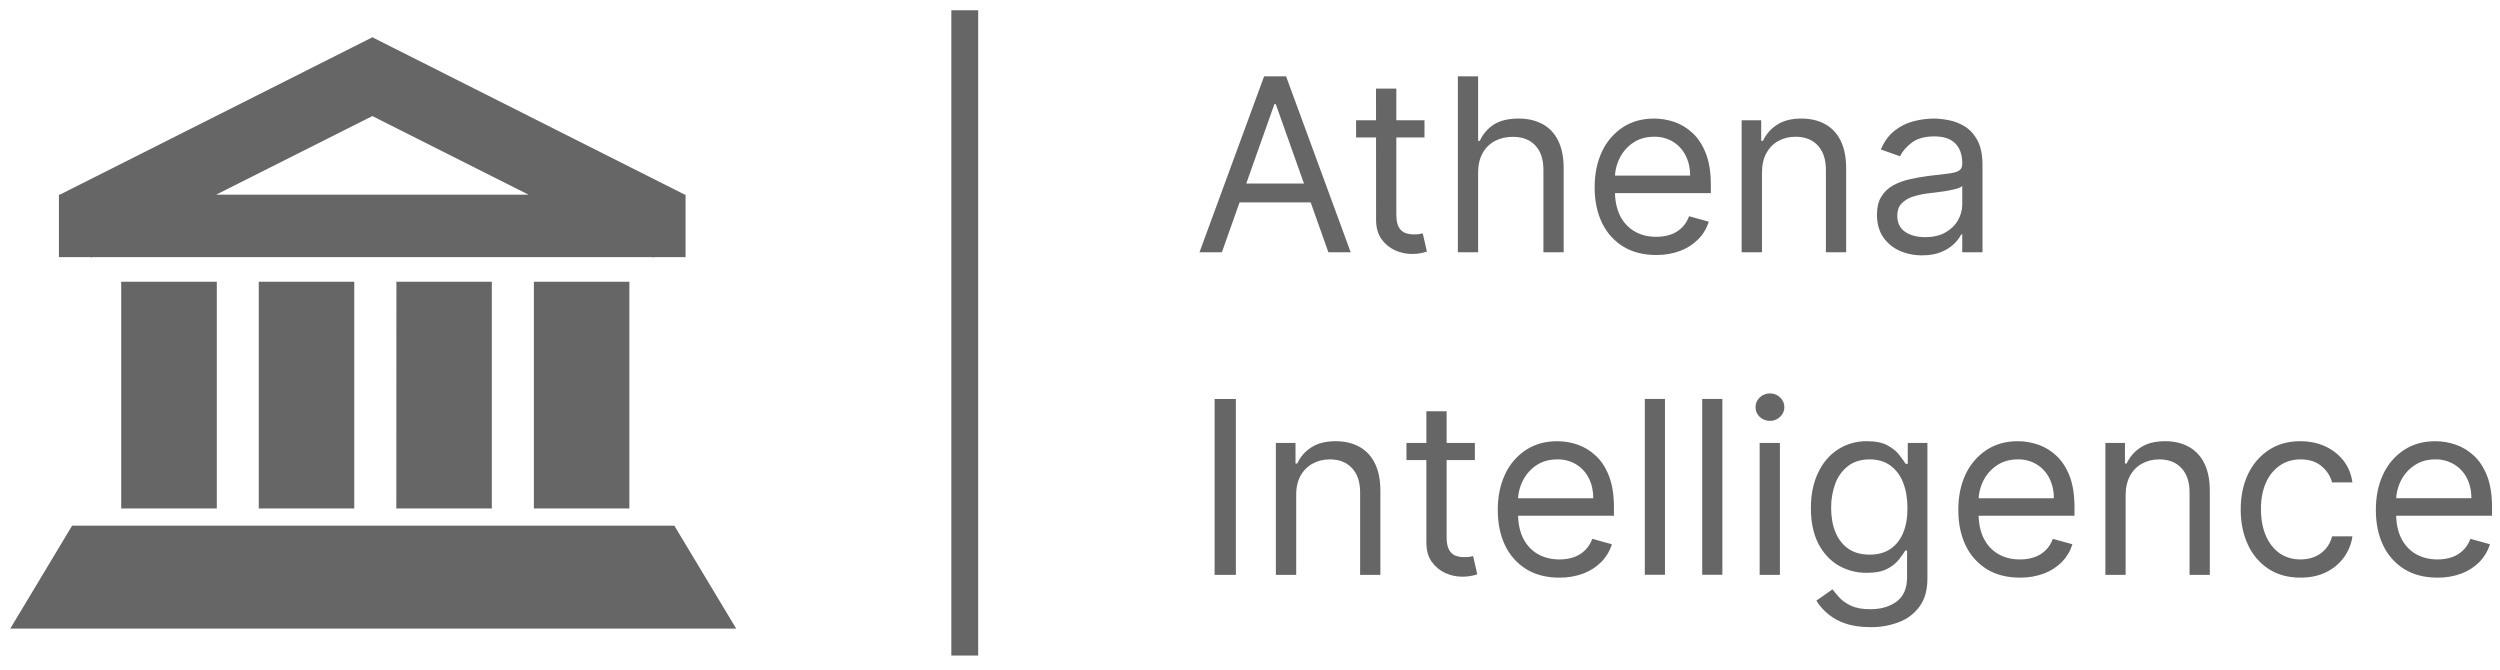
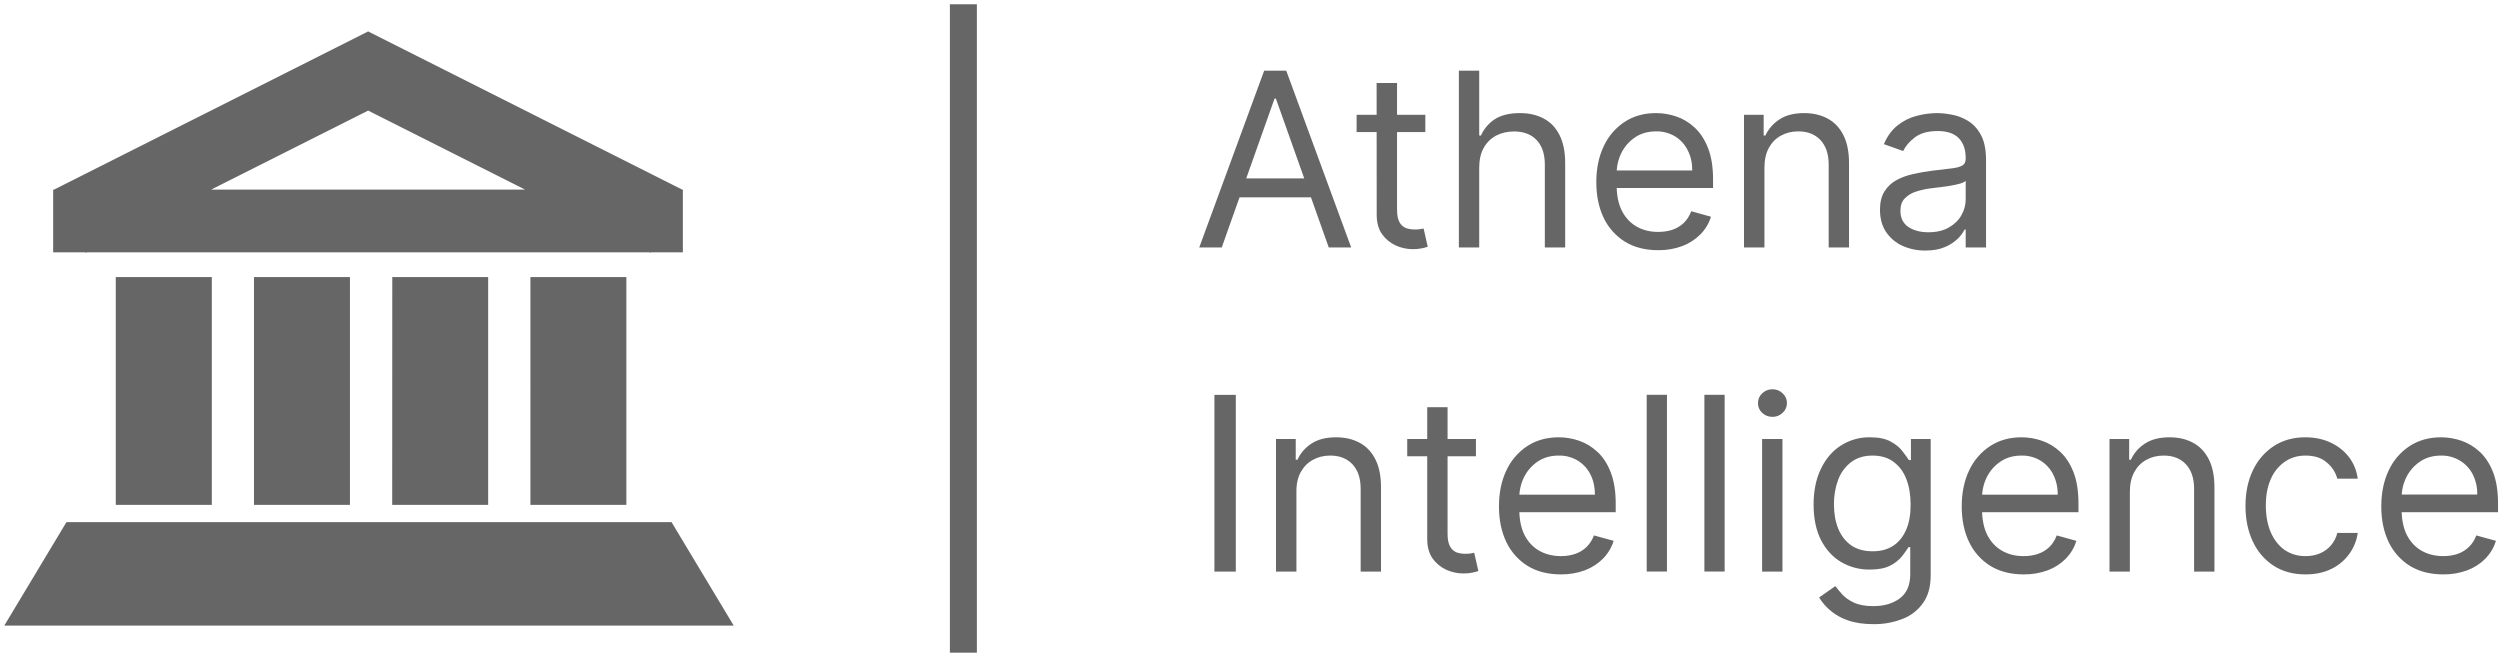
- <svg xmlns="http://www.w3.org/2000/svg" xmlns:xlink="http://www.w3.org/1999/xlink" height="20" viewBox="0 0 1666 446">
-   <defs>
-     <path id="a" fill="#666" d="M.5 4.36h-1v-8.72h1z" />
-   </defs>
-   <g transform="translate(-3926.238 -2752.831)scale(5.71834)">
-     <path fill="#666" d="M765.2 542.66h-70.18v.02l-.01-.02-7.21 12h84.6l-7.2-11.98zm-64.47-2h11.14v-26.42h-11.14zm16.03 0h11.13v-26.42h-11.13zm16.03 0h11.13v-26.42H732.8zm16.03 0h11.13v-26.42h-11.13zM730 494.93l18.2 9.16h-36.4zm0-9.18-.03-.02-.01.04-36.4 18.33h-.09v7.27h3.73l.03.06.12-.06h65.3l.12.06.03-.06h3.7v-7.19l.03-.04-.02-.01v-.03h-.07l-36.4-18.33-.02-.04zm99 25.05h-2.61l7.53-20.5h2.56l7.53 20.5h-2.6l-6.13-17.26h-.16zm.95-8.01h10.5v2.2h-10.5zm22.66-5.37h-7.97v-2h7.97zm-5.65-5.69h2.37v14.66q0 1 .29 1.5a1.5 1.5 0 0 0 .76.67q.47.16 1 .16.38 0 .63-.04l.4-.08.48 2.12a5 5 0 0 1-.67.18 4.7 4.7 0 0 1-1.09.1q-1 0-1.96-.43a4 4 0 0 1-1.58-1.31q-.62-.89-.62-2.23zm11.9 9.82v9.25h-2.36v-20.5h2.36v7.52h.2q.54-1.19 1.62-1.9 1.1-.7 2.9-.7 1.58 0 2.76.63 1.18.62 1.83 1.91.66 1.29.66 3.27v9.77h-2.36v-9.61q0-1.83-.95-2.84-.94-1-2.61-1-1.16 0-2.09.48a3.53 3.53 0 0 0-1.44 1.43q-.52.94-.52 2.29m20.75 9.57q-2.23 0-3.84-.98a6.6 6.6 0 0 1-2.47-2.76q-.86-1.79-.86-4.15t.86-4.17a6.8 6.8 0 0 1 2.42-2.82q1.56-1.02 3.65-1.02 1.2 0 2.37.4t2.13 1.3 1.53 2.36q.58 1.48.58 3.63v1h-11.86v-2.04h9.45q0-1.3-.52-2.32a3.93 3.93 0 0 0-1.46-1.62 4.1 4.1 0 0 0-2.22-.59q-1.42 0-2.45.7-1.02.7-1.57 1.8a5.3 5.3 0 0 0-.55 2.39v1.36q0 1.74.6 2.95.61 1.2 1.7 1.83 1.08.63 2.5.63.94 0 1.7-.26a3.5 3.5 0 0 0 1.3-.8q.55-.54.85-1.34l2.29.64q-.36 1.16-1.22 2.04a5.9 5.9 0 0 1-2.1 1.36 7.8 7.8 0 0 1-2.81.48m12.33-9.57v9.25h-2.37v-15.38h2.28v2.4h.2q.55-1.17 1.65-1.88 1.1-.72 2.84-.72 1.56 0 2.74.64 1.17.63 1.82 1.92t.65 3.25v9.77h-2.36v-9.61q0-1.81-.94-2.83-.95-1.02-2.59-1.02-1.13 0-2.02.5-.88.48-1.4 1.43-.5.94-.5 2.28m18.66 9.61a6.35 6.35 0 0 1-2.66-.55 4.56 4.56 0 0 1-1.9-1.61q-.7-1.06-.7-2.57 0-1.32.53-2.14.52-.83 1.39-1.3t1.92-.7q1.06-.24 2.14-.38 1.4-.18 2.27-.27.88-.1 1.28-.33.41-.23.41-.8v-.08q0-1.48-.8-2.3-.81-.83-2.44-.83-1.7 0-2.66.74t-1.35 1.58l-2.24-.8q.6-1.4 1.6-2.18 1.01-.8 2.2-1.1a9.4 9.4 0 0 1 2.37-.32q.74 0 1.7.18.97.17 1.87.71.91.54 1.51 1.63.6 1.1.6 2.92v10.14h-2.36v-2.08h-.12a4.2 4.2 0 0 1-.8 1.07 4.7 4.7 0 0 1-1.5.97q-.92.4-2.26.4m.36-2.12q1.4 0 2.36-.55.97-.55 1.46-1.42.5-.88.5-1.84v-2.16q-.15.18-.66.33-.5.14-1.16.25a49 49 0 0 1-2.26.3 9.4 9.4 0 0 0-1.73.39 3.06 3.06 0 0 0-1.28.8q-.48.51-.48 1.41 0 1.24.91 1.87.92.62 2.34.62m-80.33 39.36h-2.48v-20.5h2.48zm7.03-9.25v9.25h-2.37v-15.38h2.29v2.4h.2a4.37 4.37 0 0 1 1.64-1.88q1.1-.72 2.84-.72 1.56 0 2.74.64 1.17.63 1.82 1.92.65 1.28.65 3.25v9.77h-2.36v-9.61q0-1.81-.94-2.83-.95-1.02-2.59-1.02-1.13 0-2.02.5-.88.48-1.4 1.42t-.5 2.29m20.82-4.13h-7.97v-2h7.97zm-5.65-5.69h2.36V544q0 1 .3 1.5a1.5 1.5 0 0 0 .75.67q.47.16 1 .16.39 0 .64-.04l.4-.08.48 2.12a5 5 0 0 1-.67.18 4.7 4.7 0 0 1-1.1.1q-1 0-1.96-.43a4 4 0 0 1-1.58-1.31q-.62-.89-.62-2.23zm15.49 19.39q-2.23 0-3.84-.98a6.6 6.6 0 0 1-2.47-2.76q-.86-1.79-.86-4.15t.86-4.17a6.8 6.8 0 0 1 2.42-2.82q1.57-1.02 3.65-1.02 1.2 0 2.37.4t2.13 1.3q.97.9 1.53 2.36.58 1.48.58 3.63v1h-11.86v-2.04h9.45q0-1.3-.51-2.32a3.93 3.93 0 0 0-1.47-1.62 4.1 4.1 0 0 0-2.22-.59q-1.42 0-2.45.7-1.02.7-1.57 1.8a5.3 5.3 0 0 0-.55 2.39v1.36q0 1.74.6 2.95.61 1.2 1.7 1.83 1.08.62 2.51.63.93 0 1.68-.26a3.5 3.5 0 0 0 1.31-.8q.55-.54.86-1.34l2.28.63q-.36 1.16-1.22 2.05a5.9 5.9 0 0 1-2.1 1.36 7.8 7.8 0 0 1-2.81.48" />
-     <use xlink:href="#a" transform="translate(879.46 538.14)scale(2.35)" />
-     <use xlink:href="#a" transform="translate(886.15 538.14)scale(2.35)" />
-     <path fill="#666" d="M891.67 533.02h2.36v15.38h-2.36zm1.2-2.57a1.7 1.7 0 0 1-1.2-.47 1.5 1.5 0 0 1-.48-1.13q0-.66.49-1.13a1.67 1.67 0 0 1 1.19-.47 1.65 1.65 0 0 1 1.18.47 1.5 1.5 0 0 1 .5 1.13 1.5 1.5 0 0 1-.5 1.13 1.65 1.65 0 0 1-1.18.47m11.7 24.04q-1.71 0-2.95-.44a6.23 6.23 0 0 1-3.34-2.65l1.88-1.32q.32.42.8.96.5.55 1.35.95.86.41 2.26.41 1.86 0 3.07-.9t1.21-2.82v-3.12h-.2q-.26.42-.74 1.04a4.2 4.2 0 0 1-1.36 1.09q-.88.47-2.38.47a6.4 6.4 0 0 1-3.35-.88q-1.47-.88-2.33-2.56-.85-1.69-.85-4.1 0-2.36.83-4.1.83-1.77 2.31-2.73a6.1 6.1 0 0 1 3.42-.97q1.5 0 2.39.5.9.49 1.36 1.12.48.62.74 1.02h.24v-2.44h2.29v15.82q0 1.98-.9 3.22a5.17 5.17 0 0 1-2.41 1.84 8.9 8.9 0 0 1-3.34.59m-.08-8.45q1.42 0 2.4-.65t1.5-1.88.5-2.92q0-1.66-.5-2.94a4.4 4.4 0 0 0-1.48-1.99q-.98-.72-2.42-.72-1.5 0-2.5.76a4.63 4.63 0 0 0-1.5 2.04 8 8 0 0 0-.49 2.85q0 1.6.5 2.83.51 1.23 1.5 1.93 1 .69 2.49.69m17.5 2.68q-2.22 0-3.84-.98a6.6 6.6 0 0 1-2.47-2.76q-.86-1.79-.86-4.15t.86-4.17a6.8 6.8 0 0 1 2.43-2.82q1.56-1.02 3.64-1.02 1.2 0 2.37.4 1.18.4 2.14 1.3t1.53 2.36q.57 1.48.57 3.63v1H916.5v-2.04h9.45a5.05 5.05 0 0 0-.51-2.32 4 4 0 0 0-1.47-1.62 4.1 4.1 0 0 0-2.22-.59q-1.41 0-2.44.7t-1.58 1.8a5.3 5.3 0 0 0-.55 2.39v1.36q0 1.74.6 2.95.61 1.2 1.7 1.83 1.08.63 2.51.63.93 0 1.68-.26a3.5 3.5 0 0 0 1.32-.8q.55-.54.85-1.34l2.28.63q-.36 1.16-1.21 2.05a5.9 5.9 0 0 1-2.1 1.36 7.8 7.8 0 0 1-2.82.48m12.33-9.57v9.25h-2.36v-15.38h2.28v2.4h.2q.54-1.17 1.64-1.88 1.1-.72 2.85-.72 1.56 0 2.73.64 1.17.63 1.82 1.92.65 1.28.65 3.25v9.77h-2.36v-9.61q0-1.81-.94-2.83t-2.59-1.02q-1.13 0-2.02.5-.88.48-1.39 1.42t-.51 2.29m20.38 9.57q-2.17 0-3.73-1.02a6.65 6.65 0 0 1-2.4-2.82q-.84-1.79-.84-4.1 0-2.34.86-4.13a6.8 6.8 0 0 1 2.42-2.81q1.57-1.02 3.65-1.02 1.62 0 2.92.6t2.14 1.68q.83 1.08 1.03 2.52h-2.37a3.64 3.64 0 0 0-1.2-1.86q-.92-.82-2.48-.82-1.38 0-2.42.72a4.7 4.7 0 0 0-1.62 2.02q-.57 1.29-.57 3.03 0 1.78.56 3.1.57 1.32 1.6 2.06 1.05.73 2.45.73.92 0 1.67-.32a3.43 3.43 0 0 0 2.01-2.37h2.37a5.4 5.4 0 0 1-1 2.46 5.5 5.5 0 0 1-2.07 1.72q-1.28.63-2.98.63m15.95 0q-2.22 0-3.84-.98a6.6 6.6 0 0 1-2.47-2.76q-.86-1.79-.86-4.15t.86-4.17a6.8 6.8 0 0 1 2.42-2.82q1.57-1.02 3.65-1.02 1.2 0 2.37.4t2.14 1.3q.96.9 1.53 2.36.57 1.48.57 3.63v1h-11.86v-2.05h9.45a5.05 5.05 0 0 0-.51-2.32 4 4 0 0 0-1.47-1.6 4.1 4.1 0 0 0-2.22-.6q-1.41 0-2.44.7t-1.58 1.8a5.3 5.3 0 0 0-.55 2.39v1.36q0 1.74.6 2.95.61 1.2 1.7 1.83 1.08.62 2.51.63.93 0 1.69-.26a3.5 3.5 0 0 0 1.3-.8q.56-.54.86-1.34l2.28.63q-.36 1.16-1.21 2.05a5.9 5.9 0 0 1-2.1 1.36 7.8 7.8 0 0 1-2.82.48M797.47 482.6h3.13v75.2h-3.13z" />
-   </g>
+ <svg xmlns="http://www.w3.org/2000/svg" height="20" viewBox="0 0 1658 438">
+   <path fill="#666" d="M445.436 346.283H44.123v.115l-.058-.115-41.229 68.62h483.772l-41.172-68.505zM76.774 334.847h63.703V183.768H76.774zm91.665 0h63.646V183.768h-63.646zm91.665 0h63.645V183.768h-63.587zm91.665 0h63.645V183.768H351.77zM244.15 73.347l104.074 52.38H140.076zm0-52.494-.171-.115-.058.229L35.774 125.784h-.515v41.573h21.33l.171.343.686-.343h373.408l.686.343.172-.343h21.158v-41.115l.171-.23-.114-.056v-.172h-.4L244.379 20.967l-.114-.229zm566.116 143.244H795.34L838.4 46.871h14.638l43.06 117.226H881.23L846.177 65.4h-.915zm5.432-45.804h60.043v12.58h-60.043zm129.578-30.707H899.7V76.149h45.575zm-32.309-32.538h13.553v83.831q0 5.719 1.658 8.578a8.58 8.58 0 0 0 4.346 3.831q2.688.915 5.718.915 2.173 0 3.603-.229l2.287-.457 2.745 12.123a29 29 0 0 1-3.831 1.029 27 27 0 0 1-6.233.572q-5.719 0-11.208-2.46a22.9 22.9 0 0 1-9.035-7.49q-3.546-5.09-3.546-12.752zm68.048 56.154v52.895H967.52V46.871h13.495v43.002h1.144q3.088-6.805 9.264-10.865 6.29-4.003 16.583-4.003 9.035 0 15.783 3.603 6.747 3.545 10.464 10.922 3.774 7.377 3.774 18.699v55.868h-13.495v-54.953q0-10.465-5.432-16.24-5.376-5.719-14.925-5.719-6.634 0-11.952 2.745a20.2 20.2 0 0 0-8.234 8.177q-2.974 5.376-2.974 13.095m118.656 54.725q-12.752 0-21.958-5.604a37.74 37.74 0 0 1-14.125-15.783q-4.917-10.235-4.917-23.73t4.917-23.846a38.9 38.9 0 0 1 13.839-16.126q8.92-5.833 20.872-5.833 6.862 0 13.552 2.288t12.18 7.434 8.75 13.495q3.316 8.463 3.316 20.757v5.719h-67.82v-11.666h54.039q0-7.434-2.974-13.266a22.47 22.47 0 0 0-8.349-9.264 23.45 23.45 0 0 0-12.694-3.374q-8.12 0-14.01 4.003-5.833 4.003-8.978 10.293a30.3 30.3 0 0 0-3.145 13.667v7.777q0 9.95 3.43 16.869 3.489 6.862 9.722 10.465 6.176 3.602 14.296 3.602 5.375 0 9.721-1.487a20 20 0 0 0 7.434-4.574q3.145-3.088 4.86-7.663l13.095 3.66q-2.058 6.633-6.976 11.665a33.7 33.7 0 0 1-12.008 7.777 44.6 44.6 0 0 1-16.069 2.745m70.507-54.725v52.895h-13.552V76.15h13.038v13.724h1.143q3.145-6.69 9.435-10.75 6.29-4.118 16.24-4.118 8.921 0 15.669 3.66 6.69 3.603 10.407 10.98t3.717 18.584v55.868h-13.495v-54.953q0-10.35-5.375-16.183-5.433-5.833-14.81-5.833-6.463 0-11.552 2.86-5.032 2.744-8.006 8.177-2.859 5.375-2.859 13.037m106.704 54.954a36.3 36.3 0 0 1-15.21-3.145 26.1 26.1 0 0 1-10.865-9.207q-4.003-6.061-4.003-14.696 0-7.548 3.03-12.237 2.974-4.747 7.95-7.434t10.978-4.003q6.062-1.372 12.238-2.173 8.005-1.03 12.98-1.544 5.032-.572 7.32-1.887 2.344-1.315 2.344-4.575v-.457q0-8.463-4.574-13.152-4.632-4.747-13.953-4.747-9.721 0-15.211 4.232t-7.72 9.035l-12.809-4.575q3.431-8.005 9.15-12.466 5.775-4.574 12.58-6.29a53.8 53.8 0 0 1 13.552-1.83q4.232 0 9.722 1.03 5.546.972 10.693 4.06 5.204 3.088 8.635 9.32 3.43 6.29 3.43 16.698v57.984h-13.495v-11.894h-.686a24 24 0 0 1-4.575 6.119 26.9 26.9 0 0 1-8.577 5.546q-5.261 2.288-12.924 2.288m2.059-12.123q8.006 0 13.495-3.145 5.547-3.145 8.35-8.12 2.858-5.032 2.858-10.522v-12.352q-.858 1.03-3.774 1.887-2.859.8-6.633 1.43a280 280 0 0 1-12.924 1.715 54 54 0 0 0-9.892 2.23 17.5 17.5 0 0 0-7.32 4.575q-2.745 2.917-2.745 8.063 0 7.09 5.204 10.693 5.261 3.546 13.381 3.546M819.587 379.107h-14.182V261.88h14.182zm40.2-52.895v52.895h-13.553v-87.948h13.095v13.724h1.144a25 25 0 0 1 9.378-10.75q6.29-4.118 16.24-4.118 8.92 0 15.668 3.66 6.69 3.602 10.408 10.979 3.717 7.32 3.717 18.584v55.869h-13.496v-54.954q0-10.35-5.375-16.182-5.432-5.833-14.81-5.833-6.462 0-11.551 2.859-5.033 2.745-8.006 8.12t-2.86 13.095m119.057-23.617h-45.576V291.16h45.576zm-32.31-32.537h13.496v83.888q0 5.718 1.716 8.577a8.58 8.58 0 0 0 4.288 3.832q2.688.915 5.719.915 2.23 0 3.66-.229l2.287-.458 2.745 12.123a29 29 0 0 1-3.832 1.03 27 27 0 0 1-6.29.572q-5.718 0-11.208-2.46a22.9 22.9 0 0 1-9.035-7.49q-3.545-5.09-3.545-12.752zm88.578 110.879q-12.752 0-21.958-5.604a37.74 37.74 0 0 1-14.125-15.783q-4.918-10.236-4.918-23.731t4.918-23.846a38.9 38.9 0 0 1 13.839-16.125q8.977-5.833 20.872-5.833 6.862 0 13.552 2.287t12.18 7.434q5.547 5.147 8.75 13.495 3.316 8.464 3.316 20.758v5.718h-67.82v-11.665h54.039q0-7.434-2.917-13.267a22.47 22.47 0 0 0-8.406-9.263 23.45 23.45 0 0 0-12.694-3.374q-8.12 0-14.01 4.003-5.833 4.002-8.978 10.293a30.3 30.3 0 0 0-3.145 13.666v7.777q0 9.95 3.43 16.87 3.489 6.862 9.722 10.464 6.176 3.545 14.353 3.603 5.318 0 9.607-1.487a20 20 0 0 0 7.49-4.575q3.146-3.088 4.919-7.662l13.037 3.602q-2.058 6.633-6.976 11.723a33.7 33.7 0 0 1-12.008 7.777 44.6 44.6 0 0 1-16.069 2.745m70.421-1.91h-13.438v-117.18h13.438zm38.256 0h-13.438v-117.18h13.438zm24.846-87.868h13.496v87.948h-13.496zm6.862-14.697a9.72 9.72 0 0 1-6.862-2.687 8.58 8.58 0 0 1-2.745-6.462q0-3.774 2.802-6.462a9.55 9.55 0 0 1 6.805-2.687 9.44 9.44 0 0 1 6.748 2.687 8.58 8.58 0 0 1 2.859 6.462 8.58 8.58 0 0 1-2.86 6.462 9.44 9.44 0 0 1-6.747 2.687m66.905 137.47q-9.779 0-16.87-2.517a35.63 35.63 0 0 1-19.099-15.153l10.75-7.549q1.83 2.402 4.576 5.49 2.859 3.145 7.72 5.432 4.917 2.345 12.923 2.345 10.636 0 17.555-5.146t6.92-16.126v-17.841h-1.144q-1.487 2.401-4.232 5.947a24 24 0 0 1-7.777 6.233q-5.032 2.687-13.61 2.687a36.6 36.6 0 0 1-19.156-5.032q-8.406-5.032-13.324-14.639-4.86-9.664-4.86-23.445 0-13.495 4.746-23.445 4.746-10.122 13.21-15.611a34.9 34.9 0 0 1 19.556-5.547q8.578 0 13.667 2.86 5.146 2.801 7.777 6.404 2.745 3.545 4.231 5.832h1.373V291.16h13.095v90.464q0 11.322-5.147 18.413a29.56 29.56 0 0 1-13.78 10.522 50.9 50.9 0 0 1-19.1 3.373m-.458-48.32q8.12 0 13.724-3.717t8.578-10.75 2.859-16.698q0-9.492-2.86-16.811a25.16 25.16 0 0 0-8.462-11.38q-5.604-4.117-13.839-4.117-8.577 0-14.296 4.346a26.5 26.5 0 0 0-8.577 11.665 45.8 45.8 0 0 0-2.802 16.297q0 9.15 2.86 16.183 2.916 7.034 8.577 11.037 5.718 3.945 14.238 3.945m100.071 15.326q-12.694 0-21.958-5.604a37.74 37.74 0 0 1-14.124-15.783q-4.918-10.236-4.918-23.731t4.918-23.846a38.9 38.9 0 0 1 13.895-16.125q8.92-5.833 20.815-5.833 6.862 0 13.552 2.287 6.748 2.288 12.238 7.434t8.749 13.495q3.26 8.464 3.26 20.758v5.718h-67.82v-11.665h54.038a28.9 28.9 0 0 0-2.916-13.267 22.87 22.87 0 0 0-8.406-9.263 23.45 23.45 0 0 0-12.695-3.374q-8.063 0-13.953 4.003t-9.035 10.293a30.3 30.3 0 0 0-3.145 13.666v7.777q0 9.95 3.431 16.87 3.488 6.862 9.721 10.464 6.176 3.603 14.353 3.603 5.318 0 9.607-1.487a20 20 0 0 0 7.548-4.575q3.145-3.088 4.86-7.662l13.039 3.602q-2.059 6.633-6.92 11.723a33.7 33.7 0 0 1-12.008 7.777 44.6 44.6 0 0 1-16.126 2.745m70.507-54.725v52.895h-13.495V291.16h13.038v13.724h1.144q3.088-6.69 9.378-10.75 6.29-4.118 16.297-4.118 8.92 0 15.611 3.66 6.69 3.602 10.407 10.979 3.717 7.32 3.717 18.584v55.869h-13.495v-54.954q0-10.35-5.375-16.182t-14.81-5.833q-6.462 0-11.552 2.859-5.032 2.745-7.948 8.12t-2.917 13.095m116.54 54.725q-12.409 0-21.33-5.833a38.03 38.03 0 0 1-13.723-16.126q-4.804-10.236-4.804-23.445 0-13.381 4.918-23.617a38.9 38.9 0 0 1 13.839-16.068q8.977-5.833 20.871-5.833 9.264 0 16.698 3.43t12.237 9.608q4.746 6.176 5.89 14.41h-13.552a20.8 20.8 0 0 0-6.862-10.636q-5.261-4.69-14.182-4.69-7.891 0-13.838 4.118a26.9 26.9 0 0 0-9.264 11.551q-3.26 7.377-3.26 17.327 0 10.178 3.203 17.726 3.26 7.549 9.15 11.78 6.004 4.175 14.01 4.175 5.26 0 9.549-1.83a19.61 19.61 0 0 0 11.494-13.553h13.552a30.9 30.9 0 0 1-5.718 14.067 31.45 31.45 0 0 1-11.837 9.836q-7.32 3.603-17.04 3.603m91.207 0q-12.695 0-21.959-5.604a37.74 37.74 0 0 1-14.124-15.783q-4.918-10.236-4.918-23.731t4.918-23.846a38.9 38.9 0 0 1 13.838-16.125q8.978-5.833 20.872-5.833 6.862 0 13.553 2.287t12.237 7.434q5.49 5.147 8.75 13.495 3.259 8.464 3.259 20.758v5.718h-67.82v-11.722h54.038a28.9 28.9 0 0 0-2.916-13.267 22.87 22.87 0 0 0-8.406-9.15 23.45 23.45 0 0 0-12.695-3.43q-8.063 0-13.952 4.003t-9.035 10.293a30.3 30.3 0 0 0-3.145 13.666v7.777q0 9.95 3.43 16.87 3.489 6.862 9.722 10.464 6.175 3.545 14.353 3.603 5.318 0 9.664-1.487a20 20 0 0 0 7.434-4.575q3.202-3.088 4.917-7.662l13.038 3.602q-2.058 6.633-6.919 11.723a33.7 33.7 0 0 1-12.009 7.777 44.6 44.6 0 0 1-16.125 2.745M629.967 2.84h17.898v430.02h-17.898z" />
</svg>
